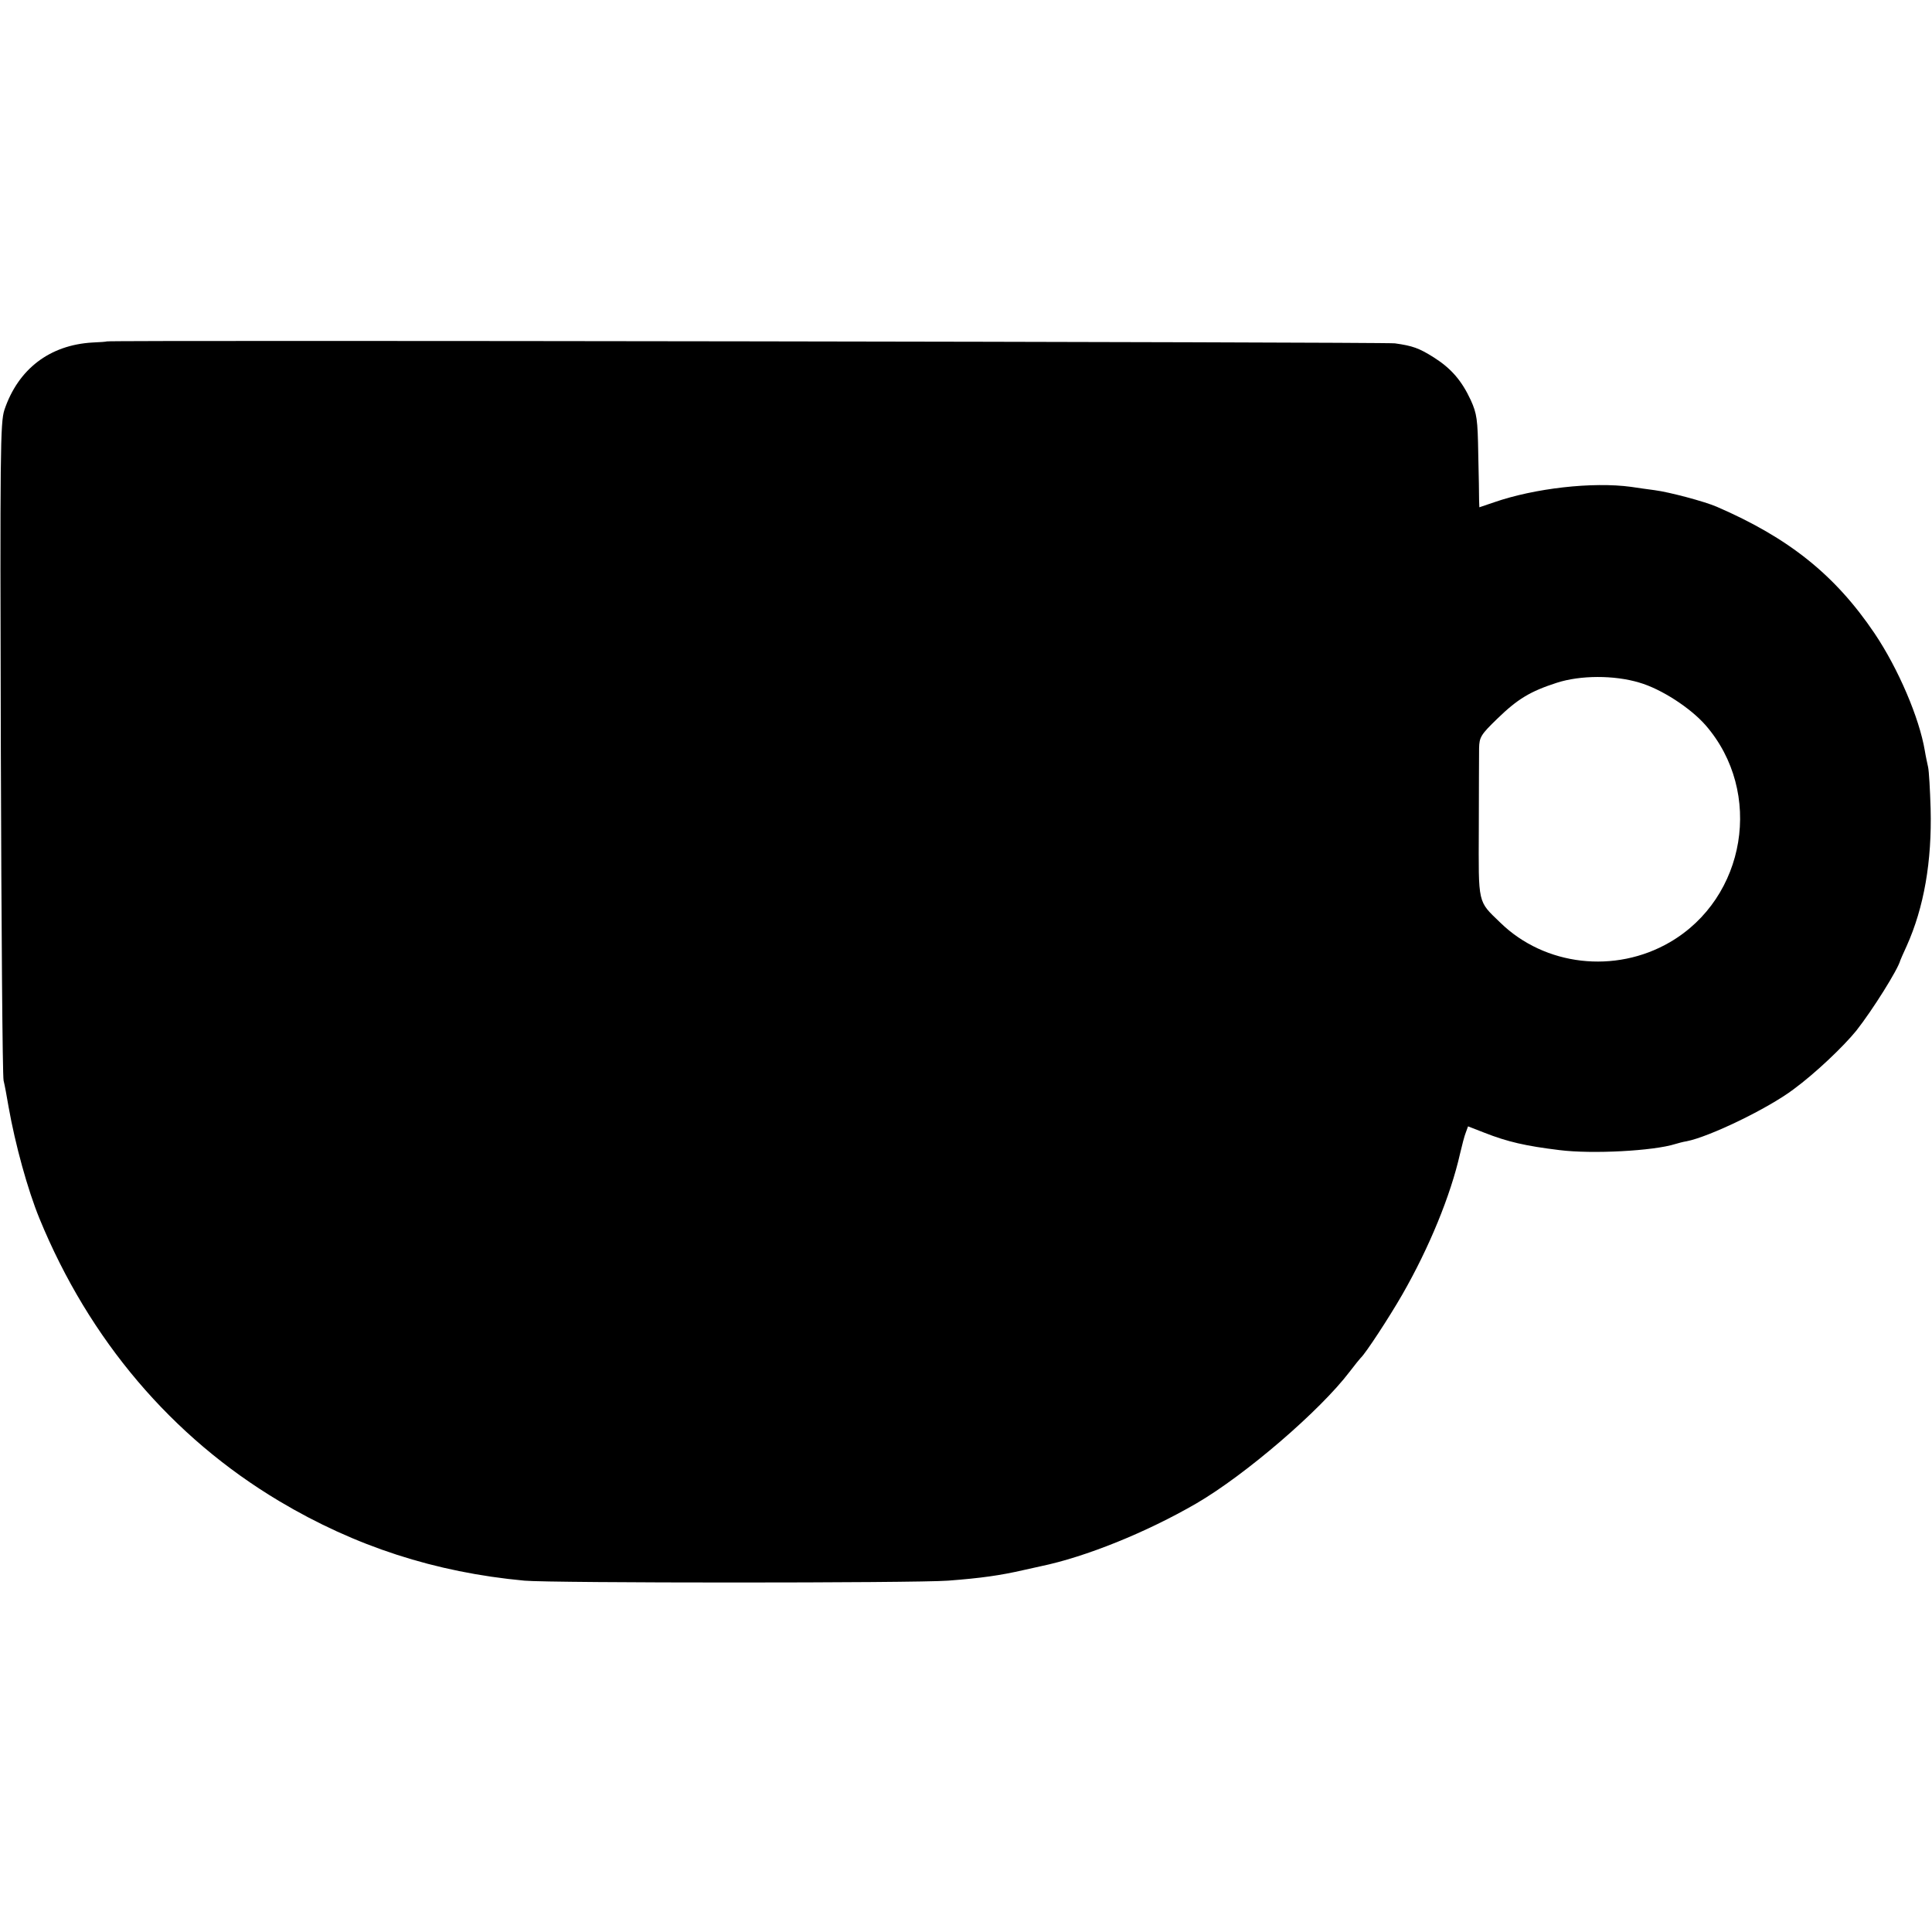
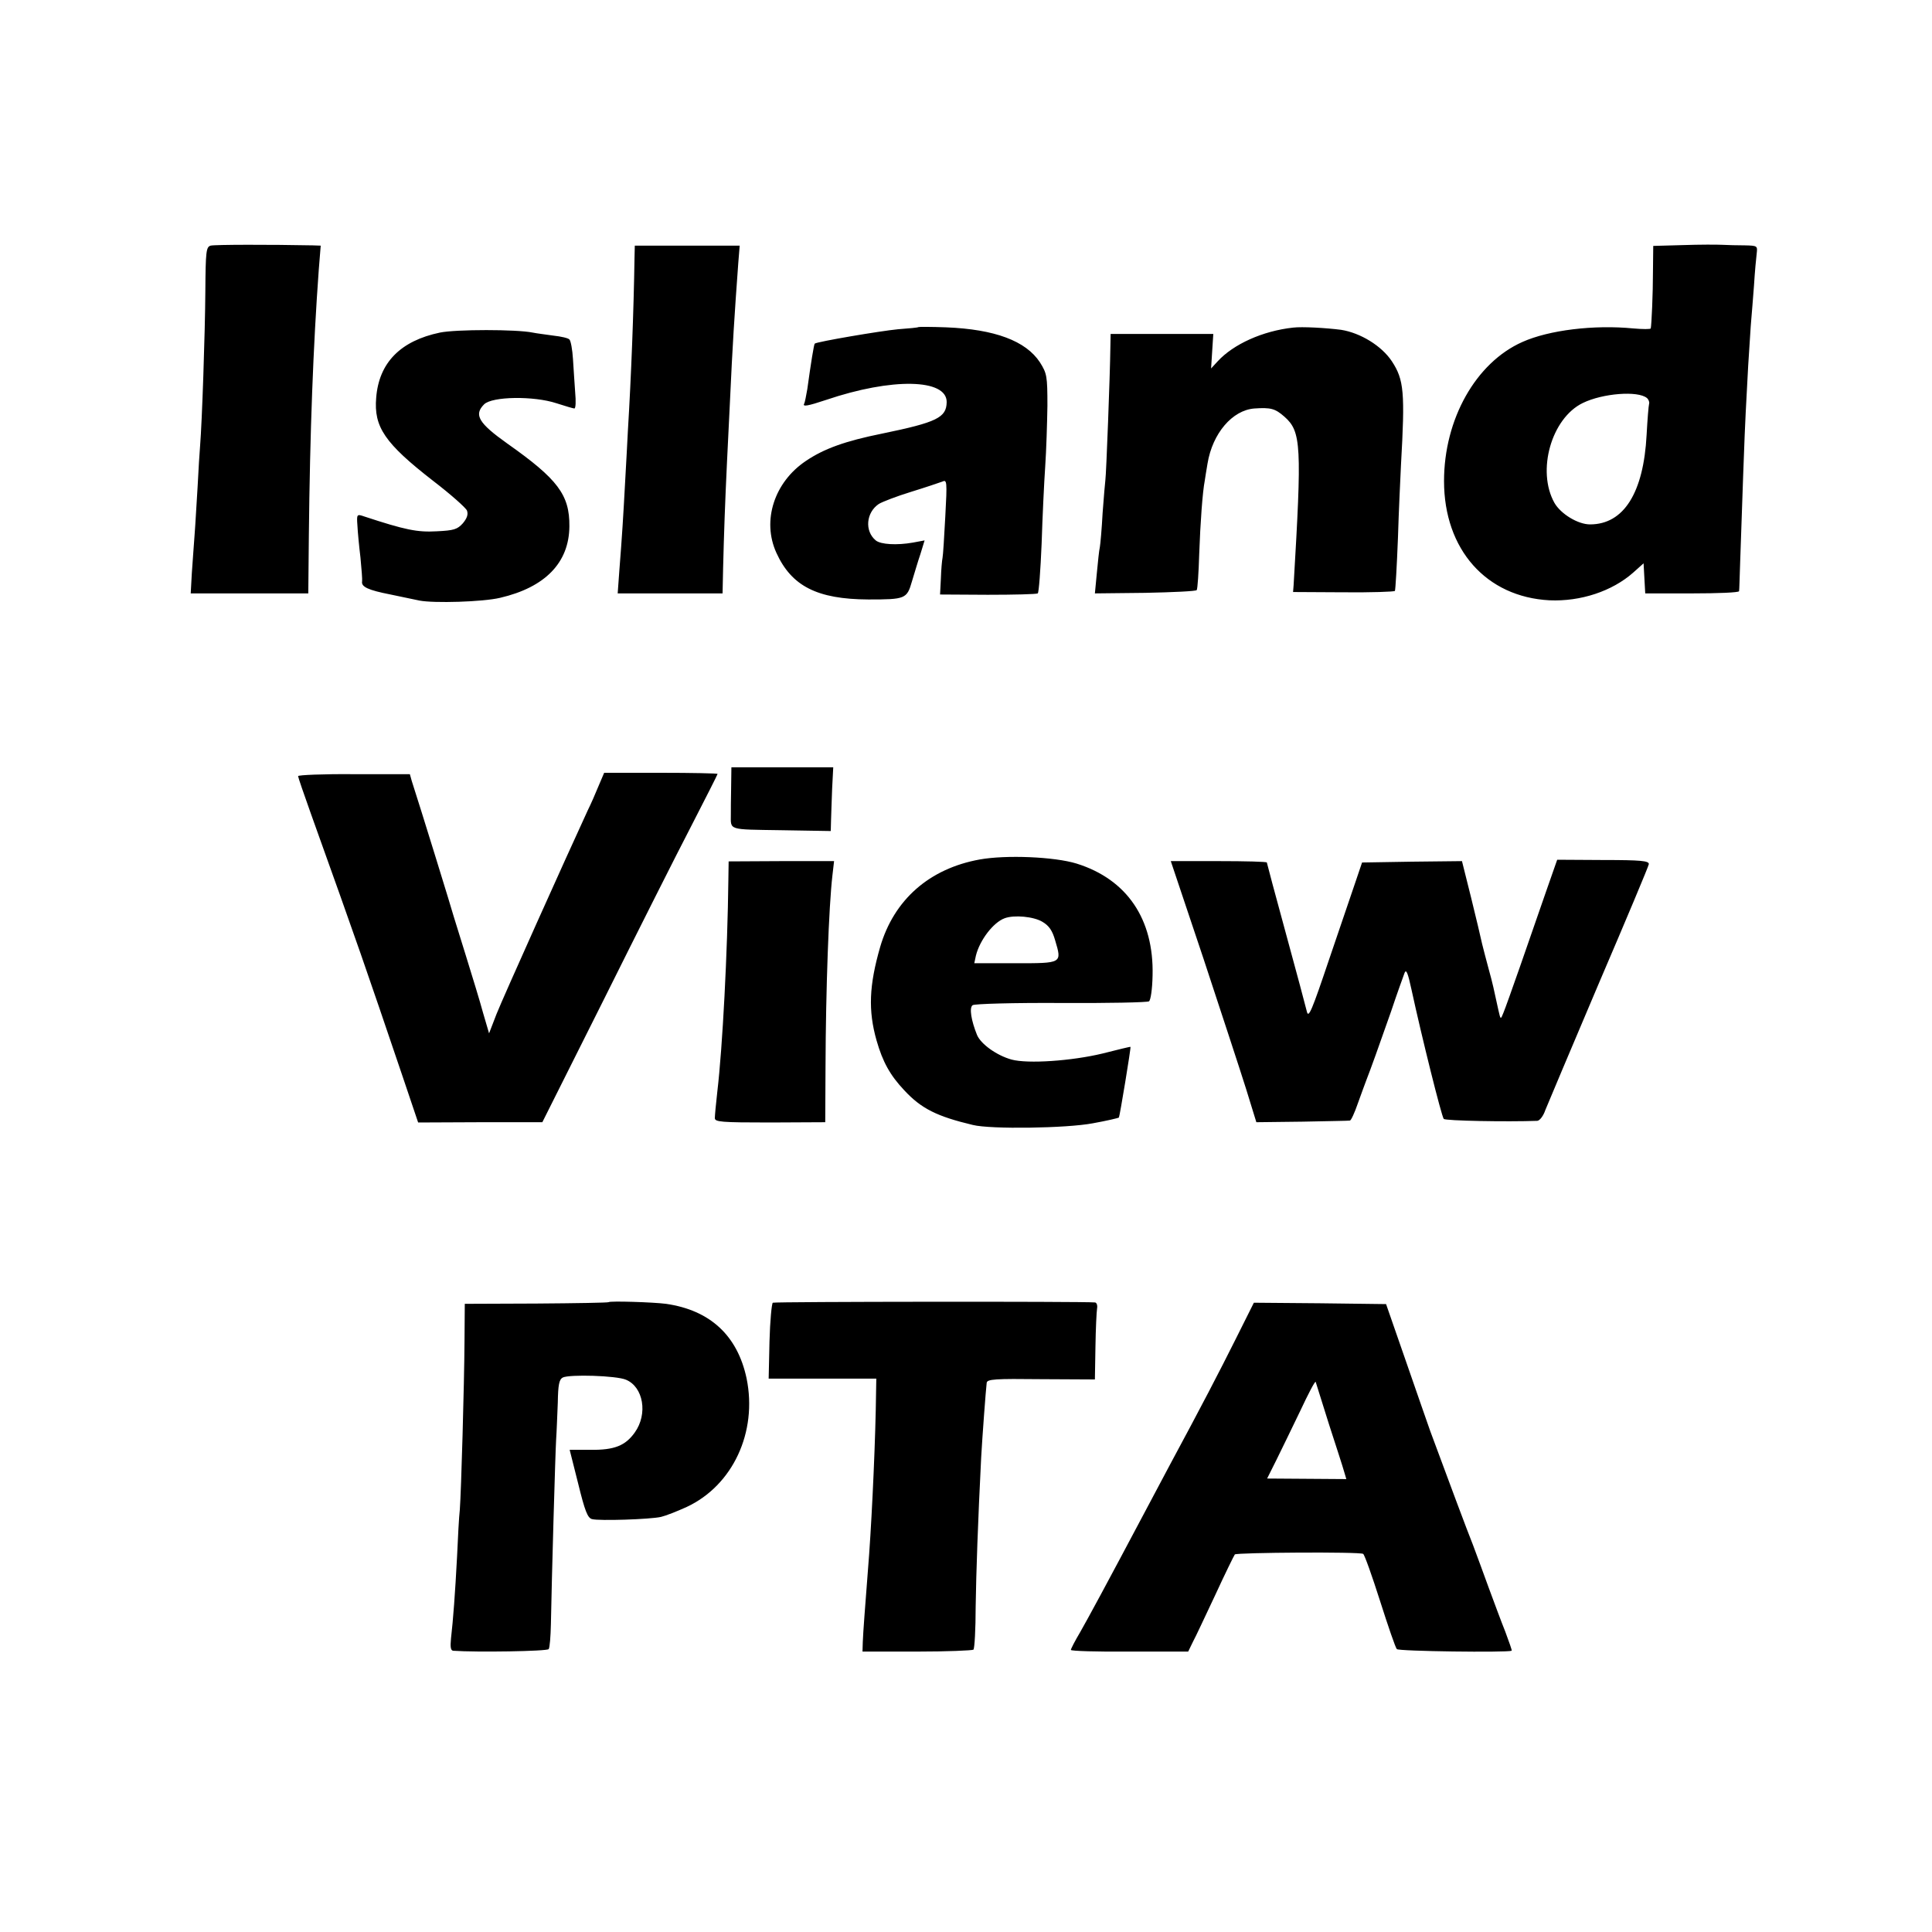
- <svg xmlns="http://www.w3.org/2000/svg" version="1.0" width="700pt" height="700pt" viewBox="0 0 700 700" preserveAspectRatio="xMidYMid meet">
-   <g transform="translate(0,700) scale(0.1,-0.1)" fill="#000000" stroke="none">
-     <path d="M387 5763 c-1 -1 -24 -3 -52 -4 -155 -9 -269 -96 -319 -244 -15 -46 -16 -145 -13 -1225 2 -646 6 -1188 10 -1205 4 -16 12 -59 18 -95 24 -136 69 -300 112 -405 180 -439 480 -792 869 -1024 275 -164 565 -258 888 -288 97 -9 1416 -9 1535 0 119 9 189 19 272 38 27 6 55 12 63 14 164 34 384 123 565 228 177 103 448 336 555 477 19 25 37 47 40 50 17 15 104 148 151 230 97 169 175 359 209 510 7 30 16 65 21 77 l8 22 59 -23 c84 -33 149 -48 272 -63 119 -15 341 -3 420 22 10 3 28 8 41 10 82 16 294 118 387 188 79 58 181 155 228 213 59 75 151 222 159 254 1 3 11 26 23 52 63 140 92 307 87 498 -2 69 -6 136 -9 150 -3 14 -9 41 -12 60 -20 119 -96 297 -182 425 -143 212 -311 346 -572 459 -44 19 -171 53 -225 60 -22 3 -60 8 -85 12 -140 19 -350 -5 -497 -56 l-53 -18 -1 26 c0 15 -1 90 -3 167 -2 126 -5 146 -27 195 -33 71 -71 115 -134 155 -54 34 -77 42 -141 51 -35 5 -4663 12 -4667 7z m5552 -1236 c80 -23 186 -92 241 -155 210 -242 147 -625 -130 -786 -198 -115 -453 -86 -614 71 -83 80 -79 64 -78 341 0 136 1 267 1 291 1 40 6 49 66 107 73 71 119 99 215 130 86 28 209 28 299 1z" />
-   </g>
+ <svg xmlns="http://www.w3.org/2000/svg" version="1" width="933.333" height="933.333" viewBox="0 0 700 700">
+   <path d="M76.3 89c-1.6.5-1.8 2-1.9 16.5-.1 15.3-1.2 47.5-1.9 56-.2 2.2-.6 8.9-.9 14.8-.4 6-.8 13.9-1.1 17.5-.3 3.7-.7 10-1 13.9l-.4 7.3h42.6l.2-20.8c.4-37.8 1.6-69.1 3.6-96.5l.7-8.7-2.9-.1c-15.2-.3-35.5-.3-37 .1zM609.8 88.8l-10.8.3-.1 9.2c0 8.1-.5 19.2-.8 20.7-.1.3-2.9.3-6.3 0-14.3-1.4-30.6.6-40.2 4.9-16.9 7.5-28.4 28-28.4 50.4 0 24.8 15.3 42 38.2 43.2 11.3.5 22.7-3.3 30.3-10l3.8-3.4.3 5.5.3 5.4H613c9.4 0 17-.3 17.1-.8.1-.4.2-5.2.4-10.7.5-15.4 1.7-49.5 2-54 .1-2.2.5-9.9.9-17 .5-7.2.9-14.6 1.1-16.5.2-1.9.6-7.6 1-12.5.3-5 .8-10.2 1-11.8.3-2.6.2-2.7-4.3-2.8-2.6 0-6.3-.1-8.2-.2-1.9-.1-8.3-.1-14.2.1zm-13.1 55.4c.6.5 1 1.5.8 2.1-.2.7-.6 5.7-.9 11.2-1.1 21.1-8.3 32.5-20.5 32.5-4.4 0-10.6-3.8-12.9-7.8-6.5-11.6-1.1-30.7 10.3-36.2 7.2-3.5 19.9-4.5 23.2-1.8zM229.9 93.2c-.3 19.7-1.2 43-2.4 62.8-.2 3.6-.6 11.9-1 18.5-.7 13-1.1 19.5-2.1 32.2l-.6 8.3h38l.2-9.3c.3-12.2.7-23.6 1.4-38.2.3-6.6.8-16.7 1.1-22.5.9-19.7 1.6-30.7 3-49.8l.5-6.2h-38l-.1 4.2zM332.8 118.5c-.2.2-3.5.5-7.5.8-6.3.6-29.3 4.5-30.1 5.2-.3.2-1.4 7.1-2.7 16.5-.4 2.4-.9 4.8-1.1 5.2-.8 1.3 1.3.9 7.9-1.3 23.9-8.1 43.8-7.7 43.7.8-.1 5.6-3.5 7.3-23.4 11.4-13.4 2.7-21.1 5.5-27.6 9.9-11.5 7.7-16 21.7-10.7 33.3 5.5 12.1 14.8 16.8 33.3 16.9 13.4 0 14-.2 15.8-6.5.9-2.9 2.2-7.4 3.1-10l1.5-4.9-4.3.8c-5.7 1-11.6.7-13.4-.8-4.1-3.4-3.5-10.1 1.1-13.2 1.3-.8 6.5-2.8 11.7-4.4 5.2-1.6 10.2-3.3 11.3-3.7 1.7-.8 1.8-.2 1.1 12.6-.4 7.4-.8 14.1-1 15-.2.9-.5 4.3-.6 7.5l-.3 5.8 17.3.1c9.5 0 17.6-.2 18.1-.5.4-.3 1-8.4 1.4-18 .3-9.6.9-22.2 1.3-28 .4-5.8.7-15.7.8-22 0-10.8-.2-11.7-2.7-15.7-5.1-7.8-16.4-12-34-12.7-5.4-.2-9.9-.2-10-.1zM468.5 118.7c-11 1.2-21.6 6-27.3 12.2l-2.4 2.6.4-6.3.4-6.2h-37.2l-.1 5.2c-.1 9.2-1.5 46-1.8 47.7-.1.9-.6 6.2-1 11.9-.3 5.7-.8 11.3-1 12.4-.3 1.2-.7 5.4-1.1 9.5l-.7 7.3 18.2-.2c10.1-.2 18.5-.6 18.7-1 .3-.5.7-6.3.9-13.1.4-11.3 1.2-22.4 2-26.5.1-.9.6-3.7 1-6.2 1.8-11 9-19.4 17-20 5.9-.4 7.5 0 10.9 3 6.1 5.4 6.3 10.4 3.3 61l-.2 2.5 18.3.1c10 .1 18.4-.2 18.6-.5.2-.3.7-8.9 1.1-19.1.3-10.2.9-22.1 1.1-26.5 1.5-26.4 1.1-30.9-3.3-37.6-3.7-5.6-11.4-10.3-18.4-11.4-5.4-.7-14.2-1.2-17.4-.8zM159.4 120.5c-14.3 3-22.1 10.9-23.1 23.6-.9 10.6 3.1 16.5 20.6 30.1 6.4 4.9 11.9 9.8 12.3 10.8.5 1.4 0 2.8-1.5 4.6-2 2.2-3.2 2.6-9.5 2.9-7 .4-11.4-.5-26.3-5.4-2.6-.9-2.7-.8-2.4 3.3.1 2.2.6 7.5 1.1 11.6.4 4.1.7 8 .6 8.6-.4 2 2.1 3.2 10.3 4.8 4.4.9 9.1 1.9 10.5 2.2 5.2 1 22.9.5 29.2-1 16.3-3.8 25-12.7 25.1-25.9.1-11.4-4.2-17.1-22.5-30-10.4-7.4-12.2-10.4-8.4-14.2 2.9-2.9 18-3.1 26.2-.4 3.1 1 6.1 1.9 6.5 1.9.5 0 .6-2.6.3-5.8-.2-3.1-.6-8.6-.8-12.1-.2-3.4-.8-6.7-1.3-7.1-.4-.5-3-1.1-5.8-1.4-2.7-.4-6.1-.8-7.5-1.1-5.8-1.2-27.8-1.2-33.6 0zM264.9 285.5c-.1 4.1-.1 8.4-.1 9.5 0 5.9-1.3 5.5 18.2 5.8l18 .3.1-3.8c.1-2.1.2-7.3.4-11.6l.4-7.7H265l-.1 7.5zM108 281.2c0 .4 2.1 6.5 4.6 13.5 17.6 49.1 19.5 54.7 33.3 95.4l5.6 16.6 22.5-.1h22.5l22.3-44.5c12.2-24.5 26.5-52.9 31.7-62.9 5.2-10.1 9.5-18.6 9.5-18.8 0-.2-9.3-.4-20.6-.4h-20.5l-2 4.7c-1.1 2.7-2.8 6.6-3.9 8.8-7.8 16.9-30.9 68.3-33.1 73.9l-2.7 7-2.2-7.5c-1.1-4.1-3.9-13.2-6.1-20.3-2.2-7-4.2-13.6-4.5-14.5-.3-1.3-12.2-39.9-15.2-49.1l-.7-2.5h-20.3c-11.1-.1-20.2.3-20.2.7zM355 311.4c-18.3 3.3-31.1 14.6-36.1 31.7-4 13.9-4.4 23-1.3 33.9 2.2 7.7 4.9 12.6 10 18 6.2 6.7 11.9 9.5 24.9 12.6 6.5 1.6 33.9 1.2 43.4-.6 5-.9 9.3-1.9 9.5-2.1.3-.4 4.4-25.2 4.2-25.6-.1-.1-4.6 1-10.1 2.4-11.2 2.7-27.1 3.8-33 2.2-5.4-1.5-11.1-5.6-12.5-8.9-2.1-5.2-2.9-9.9-1.6-10.8.6-.5 15-.9 31.9-.8 17 .1 31.4-.2 32-.6.6-.4 1.2-4.3 1.3-9.4.5-20.4-9.3-34.8-27.5-40.5-8.1-2.5-25.6-3.2-35.1-1.5zm22.7 22.6c2.4 1.4 3.6 3.2 4.6 6.7 2.5 8.4 2.6 8.3-14.4 8.3H353l.6-2.8c1.4-5.6 6.3-12 10.4-13.5 3.5-1.3 10.6-.6 13.7 1.3zM560 323.5c-2.3 6.6-6.4 18.5-9.2 26.5-2.8 8-5.5 15.6-6.1 17-1 2.5-1 2.5-1.8-1-1.7-7.8-2-9.4-3.5-14.8-.9-3.2-1.9-7.3-2.4-9.2-.4-1.9-2.2-9.5-4-16.8l-3.3-13.2-18.1.2-18.1.3-2.2 6.5c-1.2 3.6-5.6 16.4-9.7 28.5-6.3 18.7-7.5 21.6-8.1 19-.4-1.7-3.8-14.4-7.6-28.3s-6.9-25.5-6.9-25.7c0-.3-7.8-.5-17.4-.5h-17.4l11.8 35.2c6.4 19.4 13.4 40.7 15.5 47.4l3.7 12 16.7-.2c9.1-.2 16.9-.3 17.2-.4.4 0 1.7-2.8 2.9-6.3 1.2-3.4 2.6-7.1 3-8.2 1.5-3.8 4.8-13 9-25 2.2-6.6 4.5-12.9 4.9-14 .6-1.5 1.2 0 2.5 6 3.7 17.1 10.9 46 11.7 46.9.6.7 22.9 1.1 33.9.7.9-.1 2.2-1.8 2.9-3.9.8-2 9.5-22.6 19.3-45.7 9.9-23.1 18.1-42.6 18.2-43.4.1-1.2-2.8-1.5-16.5-1.5l-16.7-.1-4.2 12zM263.9 318.8c-.3 25.9-2.1 60.7-4 76.7-.5 4.4-.9 8.7-.9 9.6 0 1.4 2.2 1.6 20 1.6l20-.1.1-20c.1-28.3 1.2-58.3 2.5-69.4l.6-5.2h-19.1l-19.1.1-.1 6.7zM220.5 471.8c-.2.2-11.9.4-26.2.5l-25.9.1-.1 13.6c-.1 15.7-1.2 54.4-1.7 61-.3 2.5-.7 10.1-1 17-.7 13.2-1.4 22.8-2.2 29.7-.3 3.1-.1 4.3.8 4.4 8.4.6 34.1.2 34.6-.6.4-.6.7-4.6.8-9 .3-16.7 1.6-62.2 1.9-67 .2-2.8.4-8.7.6-13.3.1-6.5.5-8.4 1.8-9.1 2.5-1.2 19.4-.7 22.9.8 6.3 2.6 8 12.4 3.2 19.1-3.4 4.8-7.4 6.4-16 6.3h-7.6l3.1 12.3c2.4 9.8 3.4 12.4 5 12.8 2.5.7 21.1.1 25-.8 1.7-.4 5.8-2 9.3-3.6 16.7-7.8 25.7-27.1 21.7-46.6-3.3-15.5-13.2-24.7-29.2-27-4.6-.6-20.3-1.1-20.8-.6zM280 472c-.4.3-1 6.6-1.2 14l-.3 13.5h39l-.2 11.5c-.4 18.3-1.7 44.3-2.8 57.5-1 12.9-1.8 23.3-1.9 26.5l-.1 3.4h19.7c10.9 0 20.1-.4 20.5-.7.4-.4.8-7.4.8-15.5.2-12.8.8-30.4 2-54.2.4-7.2 1.7-24.7 2-27 .2-1.3 3-1.5 19.7-1.3l19.5.1.2-11.8c.1-6.6.4-12.8.6-14 .2-1.1-.2-2.1-.8-2.1-4.2-.4-116-.3-116.7.1zM447.7 485.2c-6.1 12.2-12.5 24.5-23.7 45.3-2.3 4.4-6.2 11.6-8.5 16-14.9 28.1-21.2 39.7-24.1 44.8-1.9 3.2-3.4 6.1-3.4 6.5 0 .4 9.6.7 21.2.6h21.3l1.7-3.5c1-1.8 4.6-9.6 8.2-17.2 3.5-7.6 6.7-14.1 7-14.5.8-.7 45.4-1 46.5-.2.5.3 3.2 7.9 6.1 17 2.9 9.1 5.6 17 6.1 17.5.5.8 39.9 1.3 41.6.6.2-.1-.9-3.1-2.3-6.9-1.5-3.7-4.1-10.8-6-15.9-1.8-5-4.4-12-5.7-15.5-2.1-5.2-9.1-24-15.5-41.3-.8-2.2-4.7-13.5-8.7-25l-7.3-21-23.9-.3-24-.2-6.6 13.2zm33.8 30.8c2.6 8 5.1 15.7 5.5 17.2l.8 2.7-14.3-.1-14.4-.1 3.3-6.6c1.8-3.6 5.7-11.7 8.7-17.9 2.9-6.2 5.4-11 5.6-10.5.1.4 2.3 7.3 4.8 15.3z" />
</svg>
